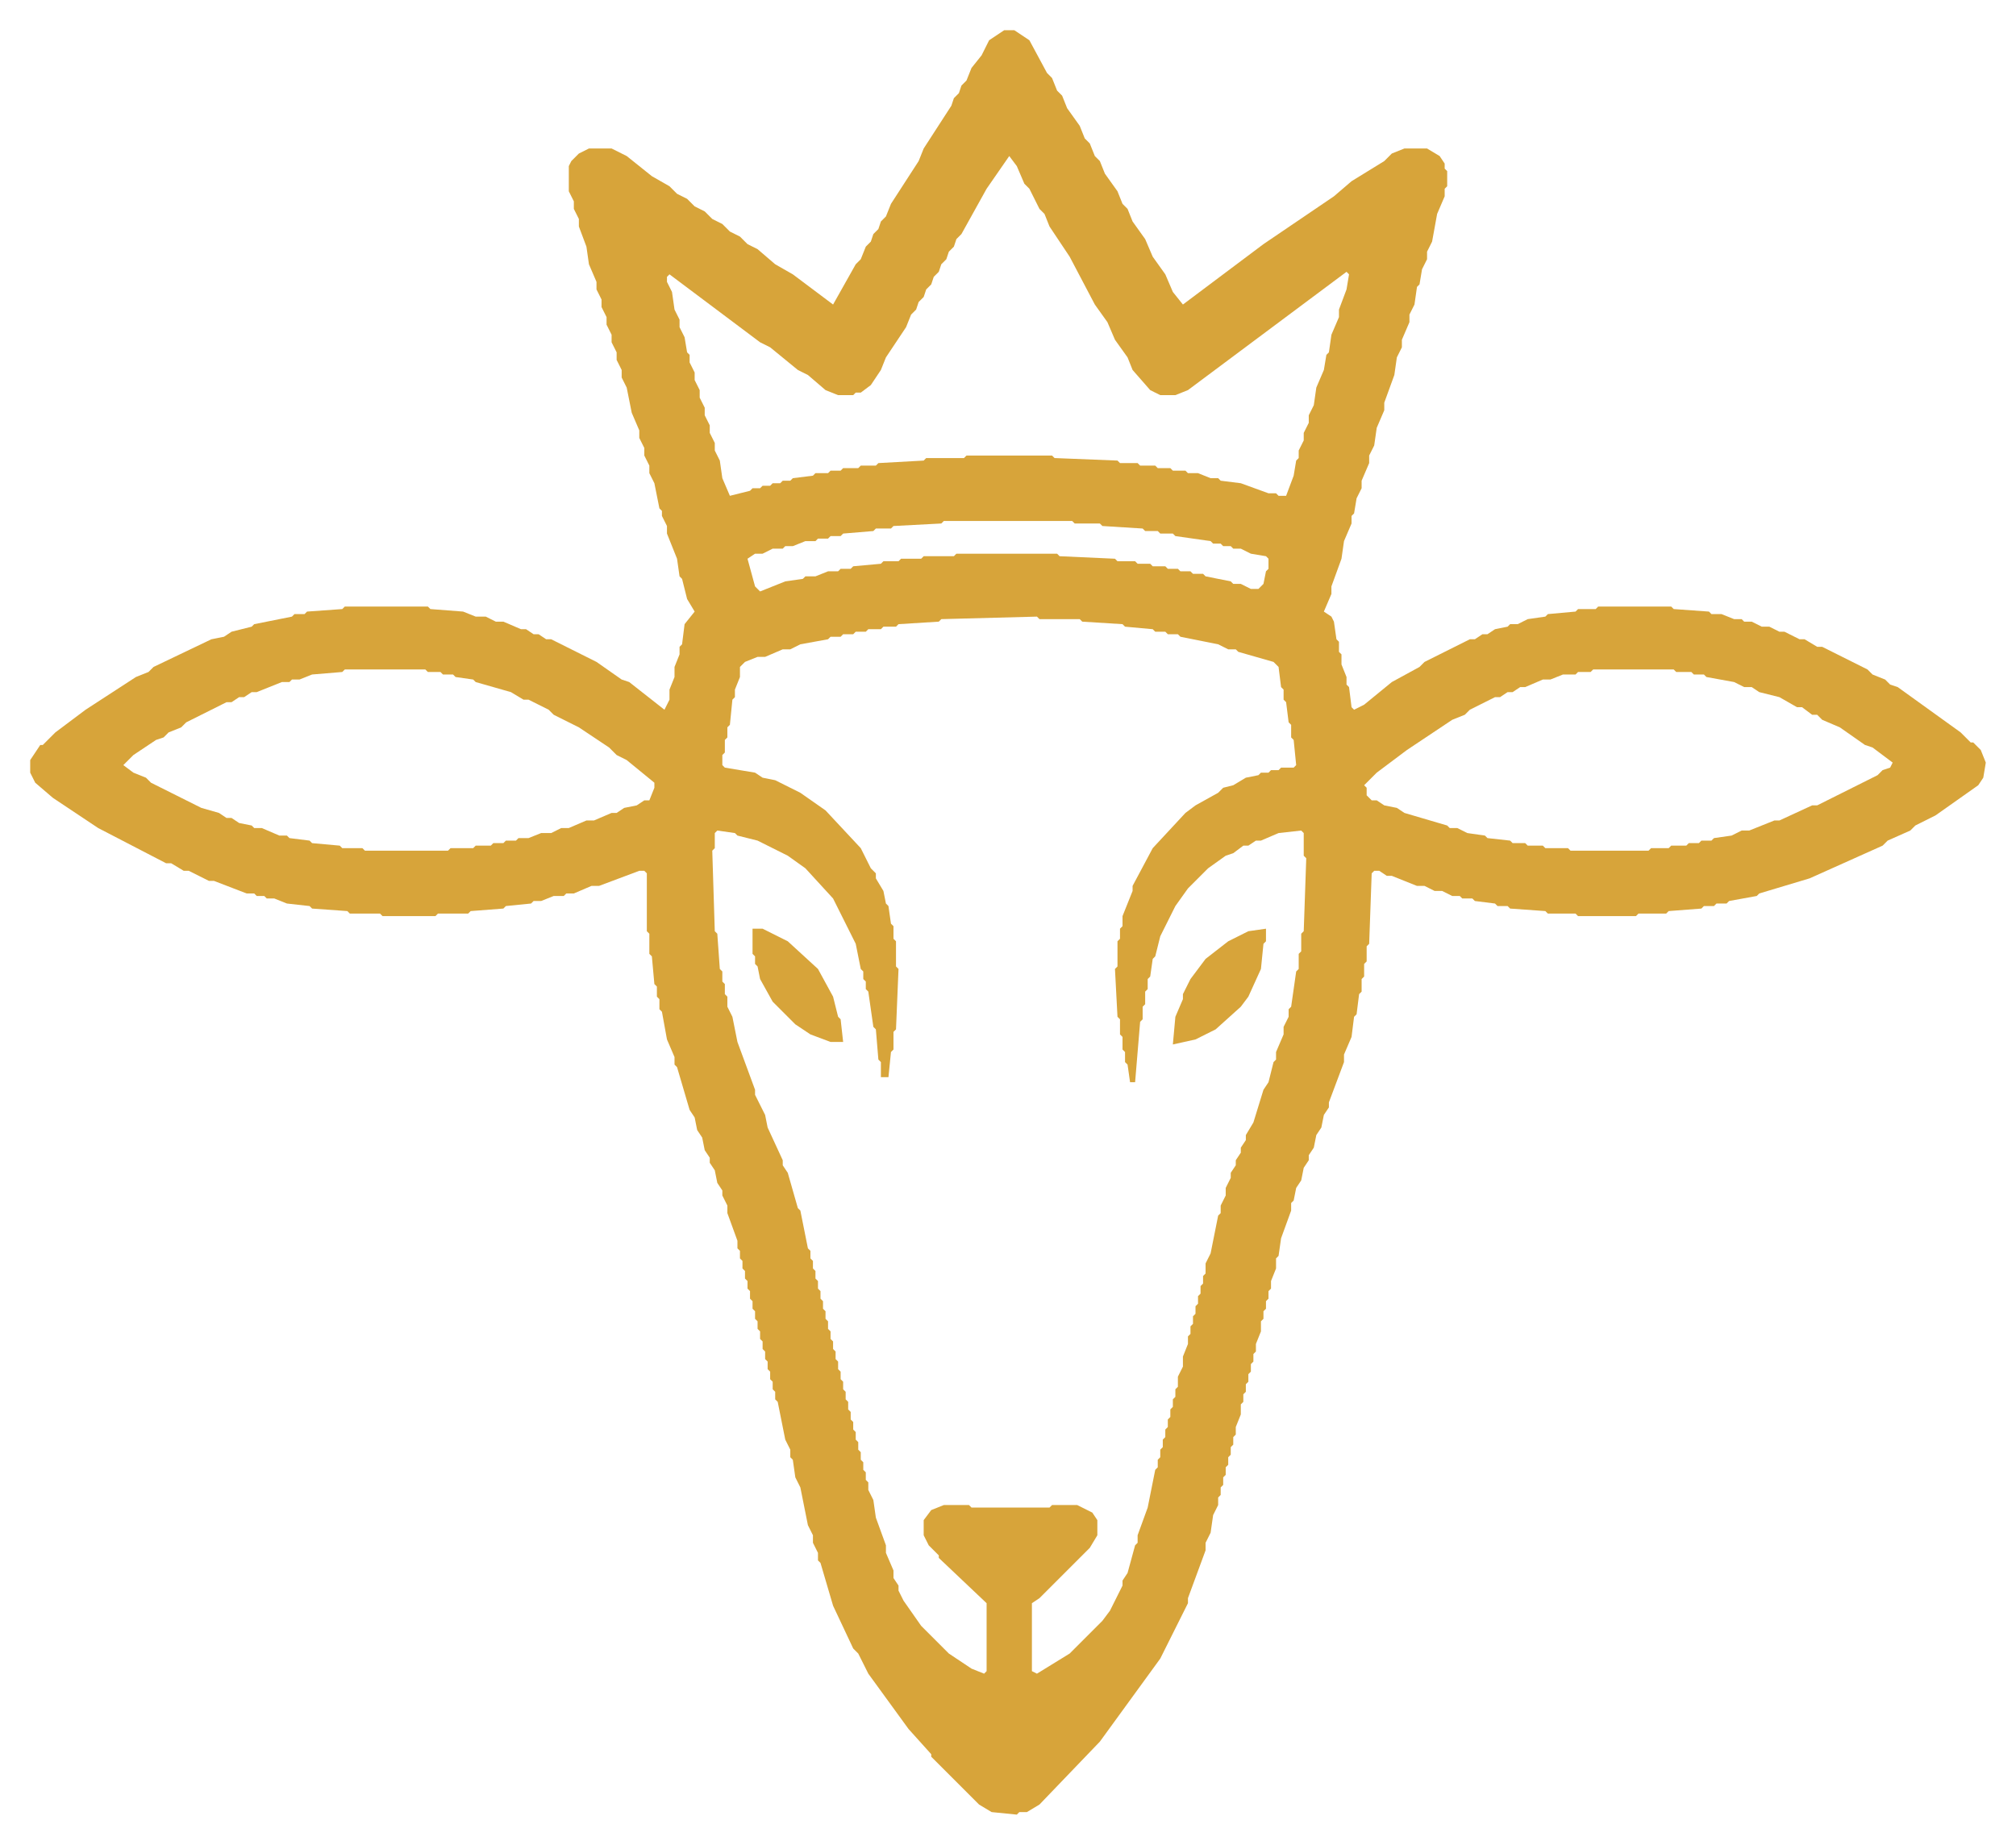
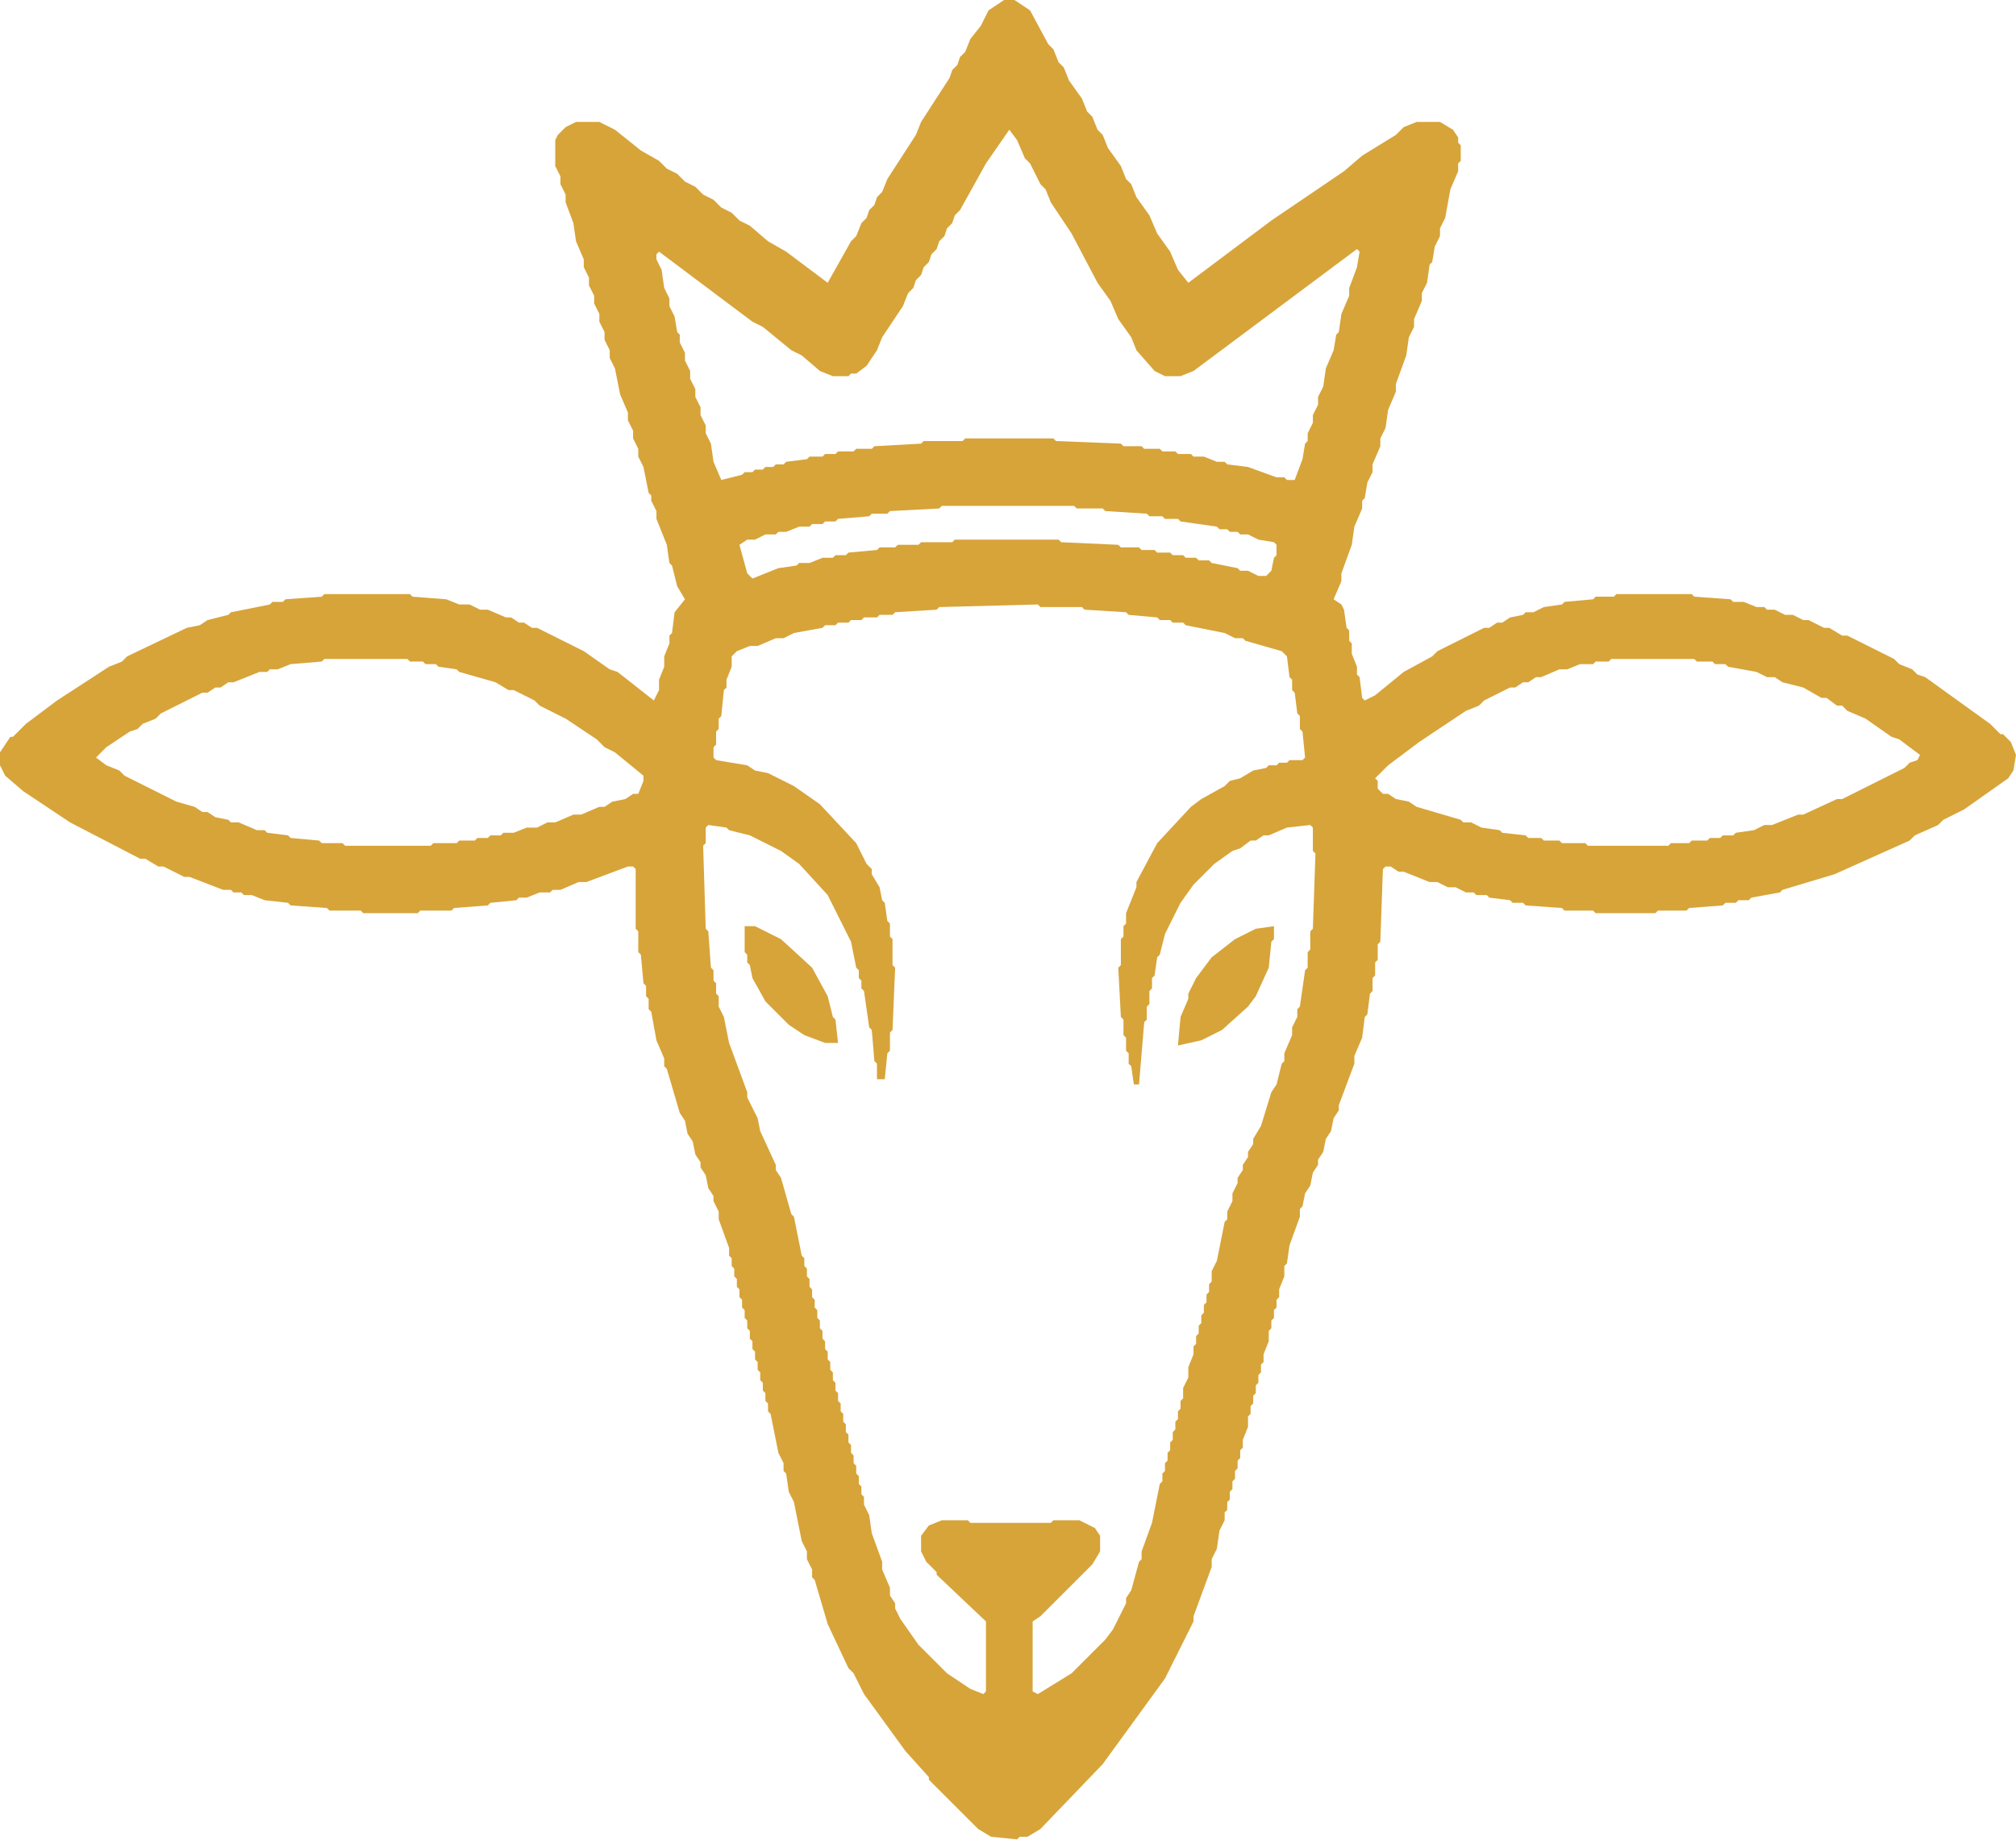
- <svg xmlns="http://www.w3.org/2000/svg" viewBox="157 317 801 733" role="img" aria-label="King Puck">
+ <svg xmlns="http://www.w3.org/2000/svg" viewBox="169 329 777 709" role="img" aria-label="King Puck">
  <path fill="#D7A43A" fill-rule="evenodd" d=" M 660,686 653,687 645,691 636,698 630,706 627,712 627,714 624,721 623,732 632,730 640,726 650,717 653,713 658,702 659,692 660,691 Z M 456,686 456,696 457,697 457,700 458,701 459,706 464,715 473,724 479,728 487,731 492,731 491,722 490,721 488,713 482,702 470,691 460,686 Z M 556,329 550,333 547,339 543,344 541,349 539,351 538,354 536,356 535,359 524,376 522,381 511,398 509,403 507,405 506,408 504,410 503,413 501,415 499,420 497,422 488,438 472,426 465,422 458,416 454,414 451,411 447,409 444,406 440,404 437,401 433,399 430,396 426,394 423,391 416,387 406,379 400,376 391,376 387,378 384,381 383,383 383,393 385,397 385,400 387,404 387,407 390,415 391,422 394,429 394,432 396,436 396,439 398,443 398,446 400,450 400,453 402,457 402,460 404,464 404,467 406,471 408,481 411,488 411,491 413,495 413,498 415,502 415,505 417,509 419,519 420,520 420,522 422,526 422,529 426,539 427,546 428,547 430,555 433,560 429,565 428,573 427,574 427,577 425,582 425,586 423,591 423,595 421,599 407,588 404,587 394,580 376,571 374,571 371,569 369,569 366,567 364,567 357,564 354,564 350,562 346,562 341,560 328,559 327,558 294,558 293,559 279,560 278,561 274,561 273,562 258,565 257,566 249,568 246,570 241,571 218,582 216,584 211,586 191,599 179,608 174,613 173,613 169,619 169,624 171,628 178,634 196,646 223,660 225,660 230,663 232,663 240,667 242,667 255,672 258,672 259,673 262,673 263,674 266,674 271,676 280,677 281,678 295,679 296,680 308,680 309,681 330,681 331,680 343,680 344,679 357,678 358,677 368,676 369,675 372,675 377,673 381,673 382,672 385,672 392,669 395,669 411,663 413,663 414,664 414,687 415,688 415,696 416,697 417,708 418,709 418,713 419,714 419,718 420,719 422,730 425,737 425,740 426,741 431,758 433,761 434,766 436,769 437,774 439,777 439,779 441,782 442,787 444,790 444,792 446,796 446,799 450,810 450,813 451,814 451,817 452,818 452,821 453,822 453,825 454,826 454,829 455,830 455,833 456,834 456,837 457,838 457,841 458,842 458,845 459,846 459,849 460,850 460,853 461,854 461,857 462,858 462,861 463,862 463,865 464,866 464,869 465,870 465,873 466,874 469,889 471,893 471,896 472,897 473,904 475,908 478,923 480,927 480,930 482,934 482,937 483,938 488,955 496,972 498,974 502,982 518,1004 527,1014 527,1015 546,1034 551,1037 561,1038 562,1037 565,1037 570,1034 594,1009 618,976 629,954 629,952 636,933 636,930 638,926 639,919 641,915 641,912 642,911 642,908 643,907 643,904 644,903 644,900 645,899 645,896 646,895 646,892 647,891 647,888 648,887 648,884 650,879 650,875 651,874 651,871 652,870 652,867 653,866 653,863 654,862 654,859 655,858 655,855 656,854 656,851 658,846 658,842 659,841 659,838 660,837 660,834 661,833 661,830 662,829 662,826 664,821 664,817 665,816 666,809 670,798 670,795 671,794 672,789 674,786 675,781 677,778 677,776 679,773 680,768 682,765 683,760 685,757 685,755 691,739 691,736 694,729 695,721 696,720 697,712 698,711 698,706 699,705 699,700 700,699 700,693 701,692 702,664 703,663 705,663 708,665 710,665 720,669 723,669 727,671 730,671 734,673 737,673 738,674 742,674 743,675 751,676 752,677 756,677 757,678 771,679 772,680 783,680 784,681 807,681 808,680 819,680 820,679 833,678 834,677 838,677 839,676 843,676 844,675 855,673 856,672 876,666 905,653 907,651 916,647 918,645 926,641 943,629 945,626 946,620 944,615 941,612 940,612 936,608 911,590 908,589 906,587 901,585 899,583 881,574 879,574 874,571 872,571 866,568 864,568 860,566 857,566 853,564 850,564 849,563 846,563 841,561 837,561 836,560 822,559 821,558 792,558 791,559 784,559 783,560 772,561 771,562 764,563 760,565 757,565 756,566 751,567 748,569 746,569 743,571 741,571 723,580 721,582 710,588 699,597 695,599 694,598 693,590 692,589 692,586 690,581 690,577 689,576 689,572 688,571 687,564 686,562 683,560 686,553 686,550 690,539 691,532 694,525 694,522 695,521 696,515 698,511 698,508 701,501 701,498 703,494 704,487 707,480 707,477 711,466 712,459 714,455 714,452 717,445 717,442 719,438 720,431 721,430 722,424 724,420 724,417 726,413 728,402 731,395 731,392 732,391 732,385 731,384 731,382 729,379 724,376 715,376 710,378 707,381 694,389 687,395 659,414 627,438 623,433 620,426 615,419 612,412 607,405 605,400 603,398 601,393 596,386 594,381 592,379 590,374 588,372 586,367 581,360 579,355 577,353 575,348 573,346 566,333 560,329 Z M 699,629 704,624 716,615 734,603 739,601 741,599 751,594 753,594 756,592 758,592 761,590 763,590 770,587 773,587 778,585 783,585 784,584 789,584 790,583 822,583 823,584 829,584 830,585 834,585 835,586 846,588 850,590 853,590 856,592 864,594 871,598 873,598 877,601 879,601 881,603 888,606 898,613 901,614 909,620 908,622 905,623 903,625 879,637 877,637 864,643 862,643 852,647 849,647 845,649 838,650 837,651 833,651 832,652 828,652 827,653 821,653 820,654 813,654 812,655 781,655 780,654 771,654 770,653 764,653 763,652 758,652 757,651 748,650 747,649 740,648 736,646 733,646 732,645 715,640 712,638 707,637 704,635 702,635 700,633 700,630 Z M 206,621 210,617 219,611 222,610 224,608 229,606 231,604 247,596 249,596 252,594 254,594 257,592 259,592 269,588 272,588 273,587 276,587 281,585 293,584 294,583 326,583 327,584 332,584 333,585 337,585 338,586 345,587 346,588 360,592 365,595 367,595 375,599 377,601 387,606 399,614 402,617 406,619 417,628 417,630 415,635 413,635 410,637 405,638 402,640 400,640 393,643 390,643 383,646 380,646 376,648 372,648 367,650 363,650 362,651 358,651 357,652 353,652 352,653 346,653 345,654 336,654 335,655 302,655 301,654 293,654 292,653 281,652 280,651 272,650 271,649 268,649 261,646 258,646 257,645 252,644 249,642 247,642 244,640 237,638 217,628 215,626 210,624 Z M 531,563 569,562 570,563 586,563 587,564 603,565 604,566 615,567 616,568 620,568 621,569 625,569 626,570 641,573 645,575 648,575 649,576 663,580 665,582 666,590 667,591 667,595 668,596 669,604 670,605 670,610 671,611 672,621 671,622 666,622 665,623 662,623 661,624 658,624 657,625 652,626 647,629 643,630 641,632 632,637 628,640 615,654 607,669 607,671 603,681 603,685 602,686 602,690 601,691 601,701 600,702 601,721 602,722 602,728 603,729 603,734 604,735 604,739 605,740 606,747 608,747 610,723 611,722 611,717 612,716 612,711 613,710 613,706 614,705 615,698 616,697 618,689 624,677 629,670 637,662 644,657 647,656 651,653 653,653 656,651 658,651 665,648 674,647 675,648 675,657 676,658 675,687 674,688 674,695 673,696 673,702 672,703 670,717 669,718 669,721 667,725 667,728 664,735 664,738 663,739 661,747 659,750 655,763 652,768 652,770 650,773 650,775 648,778 648,780 646,783 646,785 644,789 644,792 642,796 642,799 641,800 638,815 636,819 636,823 635,824 635,827 634,828 634,831 633,832 633,835 632,836 632,839 631,840 631,843 630,844 630,847 629,848 629,851 627,856 627,860 625,864 625,868 624,869 624,872 623,873 623,876 622,877 622,880 621,881 621,884 620,885 620,888 619,889 619,892 618,893 618,896 617,897 617,900 616,901 613,916 609,927 609,930 608,931 605,942 603,945 603,947 598,957 595,961 582,974 569,982 567,981 567,954 570,952 590,932 593,927 593,921 591,918 585,915 575,915 574,916 543,916 542,915 532,915 527,917 524,921 524,927 526,931 530,935 530,936 549,954 549,981 548,982 543,980 534,974 523,963 516,953 514,949 514,947 512,944 512,941 509,934 509,931 505,920 504,913 502,909 502,906 501,905 501,902 500,901 500,898 499,897 499,894 498,893 498,890 497,889 497,886 496,885 496,882 495,881 495,878 494,877 494,874 493,873 493,870 492,869 492,866 491,865 491,862 490,861 490,858 489,857 489,854 488,853 488,850 487,849 487,846 486,845 486,842 485,841 485,838 484,837 484,834 483,833 483,830 482,829 482,826 481,825 481,822 480,821 480,818 479,817 479,814 478,813 475,798 474,797 470,783 468,780 468,778 462,765 461,760 457,752 457,750 450,731 448,721 446,717 446,713 445,712 445,708 444,707 444,703 443,702 442,688 441,687 440,655 441,654 441,648 442,647 449,648 450,649 458,651 470,657 477,662 488,674 497,692 499,702 500,703 500,706 501,707 501,710 502,711 504,725 505,726 506,738 507,739 507,745 510,745 511,735 512,734 512,727 513,726 514,702 513,701 513,691 512,690 512,685 511,684 510,677 509,676 508,671 505,666 505,664 503,662 499,654 485,639 475,632 465,627 460,626 457,624 445,622 444,621 444,617 445,616 445,611 446,610 446,606 447,605 448,595 449,594 449,591 451,586 451,582 453,580 458,578 461,578 468,575 471,575 475,573 486,571 487,570 491,570 492,569 496,569 497,568 501,568 502,567 507,567 508,566 513,566 514,565 530,564 Z M 454,539 457,537 460,537 464,535 468,535 469,534 472,534 477,532 481,532 482,531 486,531 487,530 491,530 492,529 504,528 505,527 511,527 512,526 531,525 532,524 583,524 584,525 594,525 595,526 611,527 612,528 617,528 618,529 623,529 624,530 638,532 639,533 642,533 643,534 646,534 647,535 650,535 654,537 660,538 661,539 661,543 660,544 659,549 657,551 654,551 650,549 647,549 646,548 636,546 635,545 631,545 630,544 626,544 625,543 621,543 620,542 615,542 614,541 609,541 608,540 601,540 600,539 578,538 577,537 537,537 536,538 524,538 523,539 515,539 514,540 508,540 507,541 496,542 495,543 491,543 490,544 486,544 481,546 477,546 476,547 469,548 459,552 457,550 Z M 693,426 692,432 689,440 689,443 686,450 685,457 684,458 683,464 680,471 679,478 677,482 677,485 675,489 675,492 673,496 673,499 672,500 671,506 668,514 665,514 664,513 661,513 650,509 642,508 641,507 638,507 633,505 629,505 628,504 623,504 622,503 617,503 616,502 610,502 609,501 602,501 601,500 576,499 575,498 541,498 540,499 525,499 524,500 506,501 505,502 499,502 498,503 492,503 491,504 487,504 486,505 481,505 480,506 472,507 471,508 468,508 467,509 464,509 463,510 460,510 459,511 456,511 455,512 447,514 444,507 443,500 441,496 441,493 439,489 439,486 437,482 437,479 435,475 435,472 433,468 433,465 431,461 431,458 430,457 429,451 427,447 427,444 425,440 424,433 422,429 422,427 423,426 459,453 463,455 474,464 478,466 485,472 490,474 496,474 497,473 499,473 503,470 507,464 509,459 517,447 519,442 521,440 522,437 524,435 525,432 527,430 528,427 530,425 531,422 533,420 534,417 536,415 537,412 539,410 549,392 558,379 561,383 564,390 566,392 570,400 572,402 574,407 582,419 592,438 597,445 600,452 605,459 607,464 614,472 618,474 624,474 629,472 692,425 Z " />
</svg>
